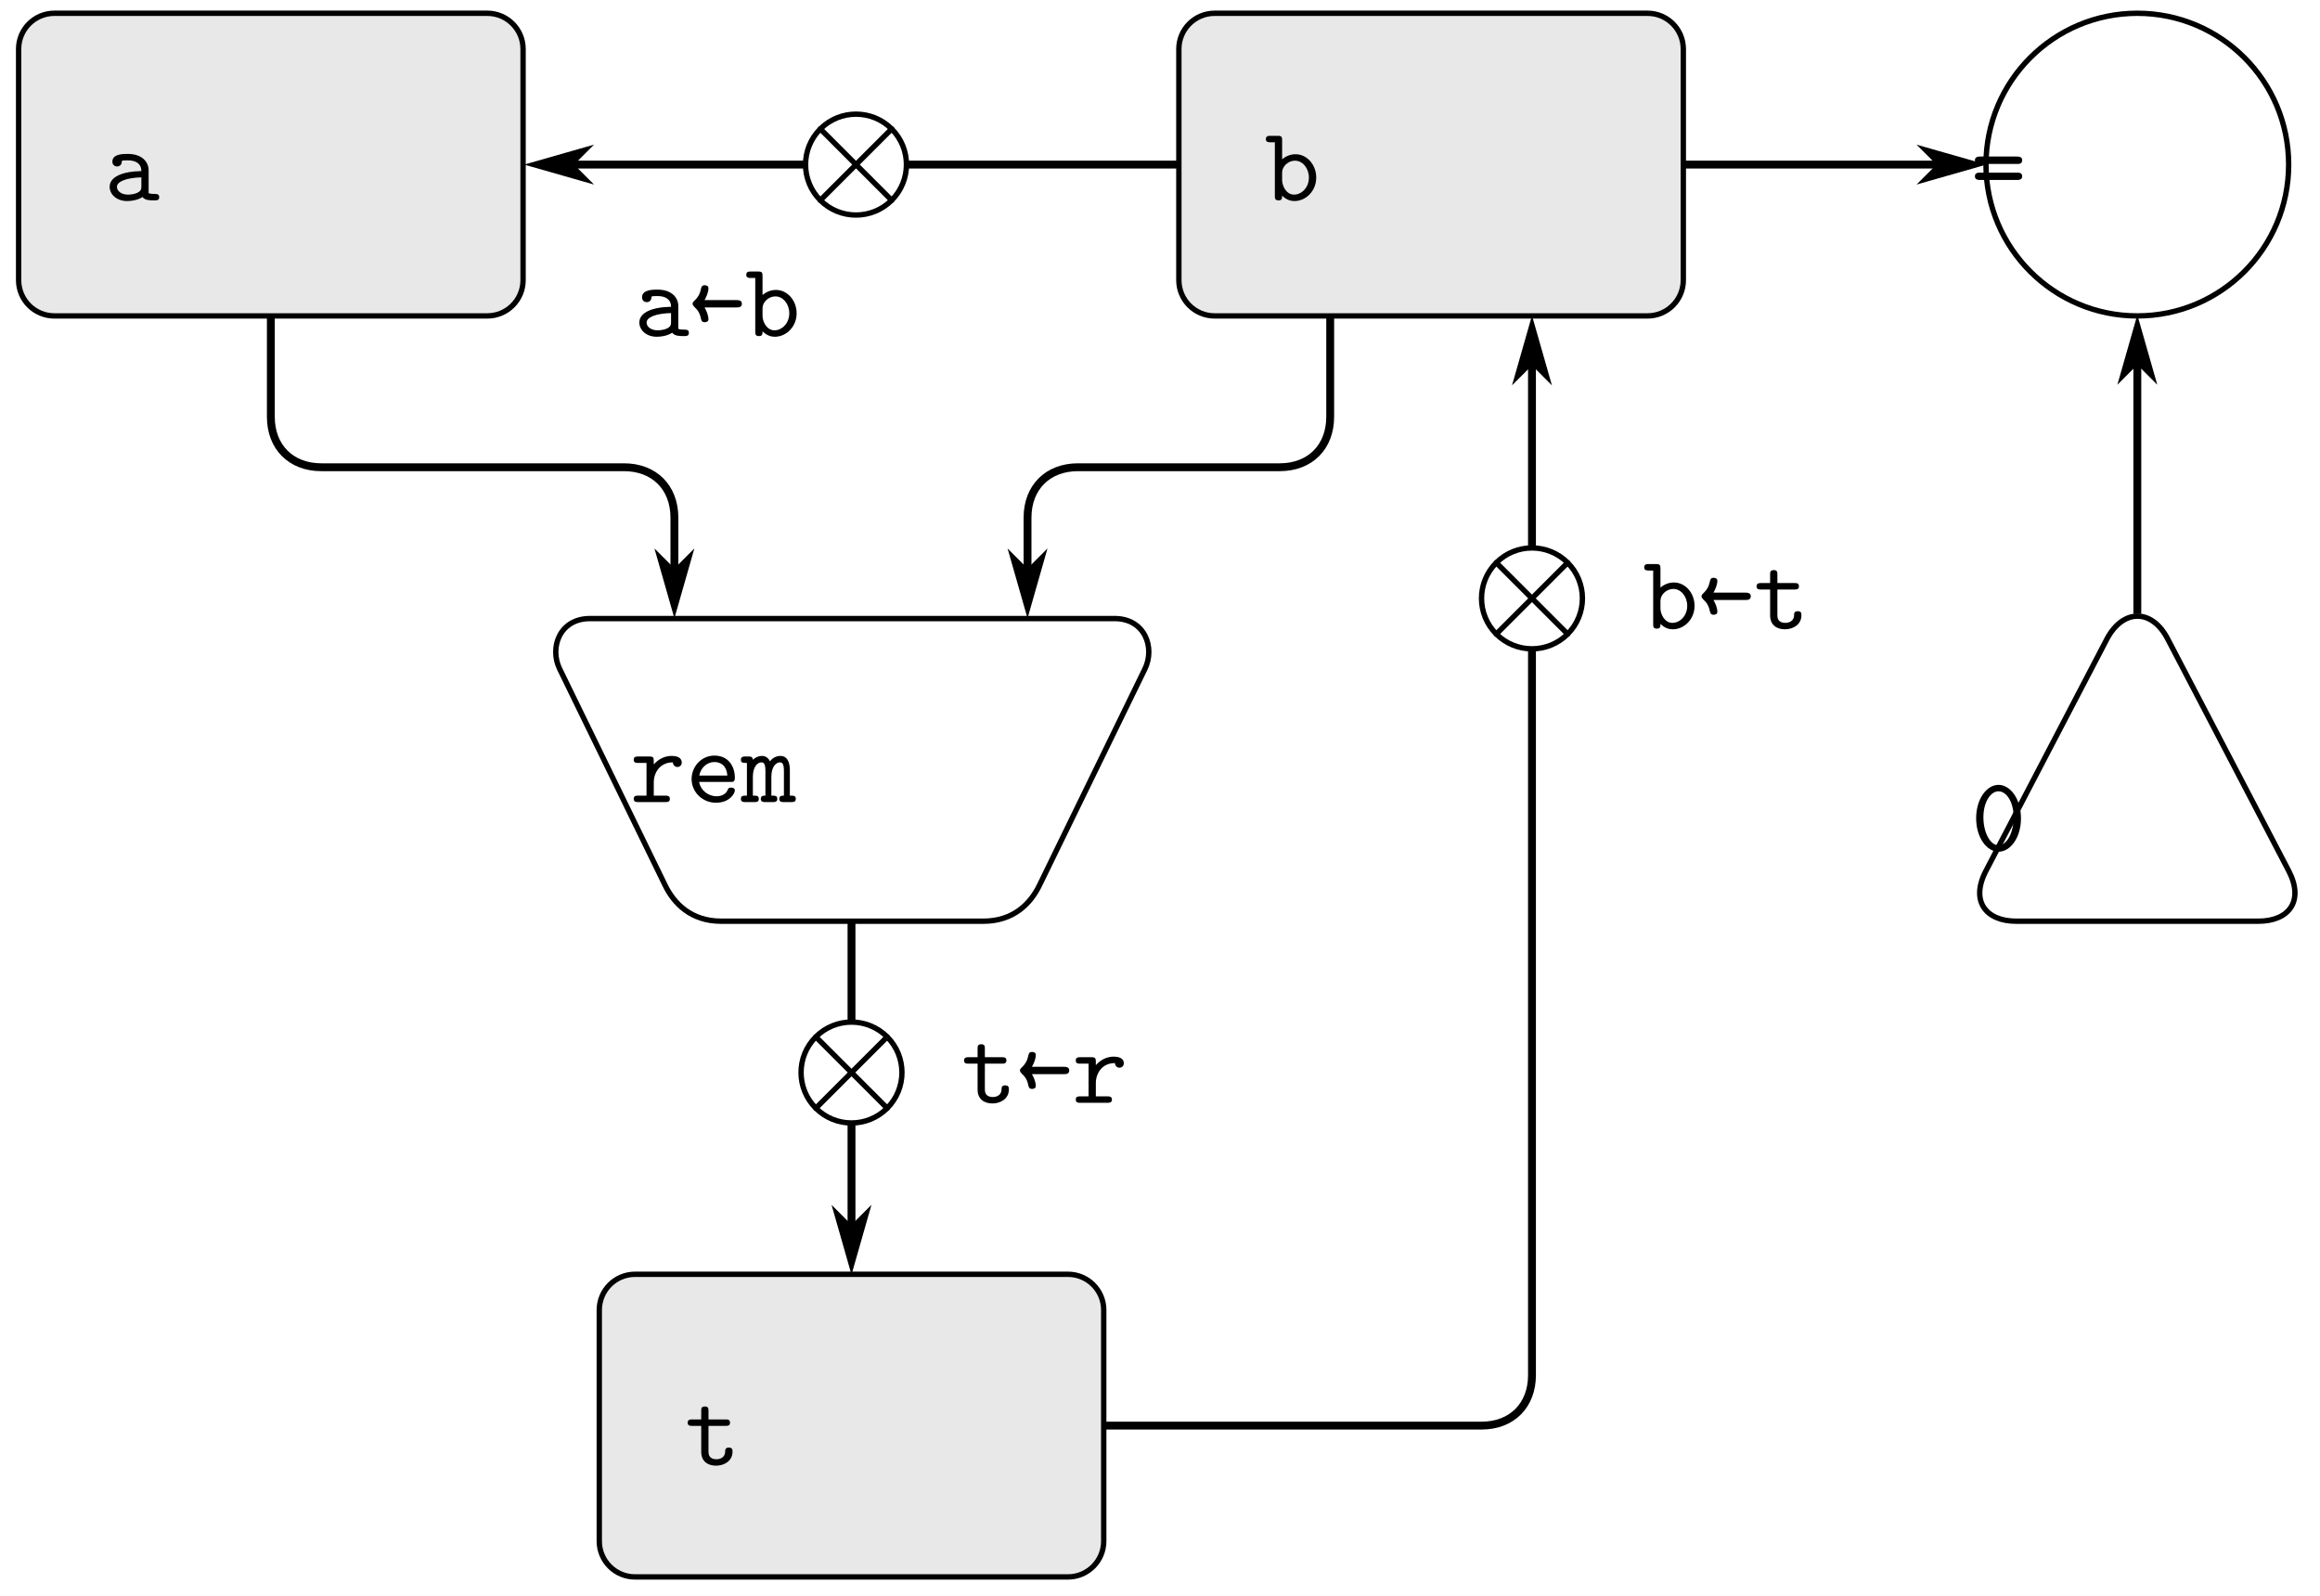
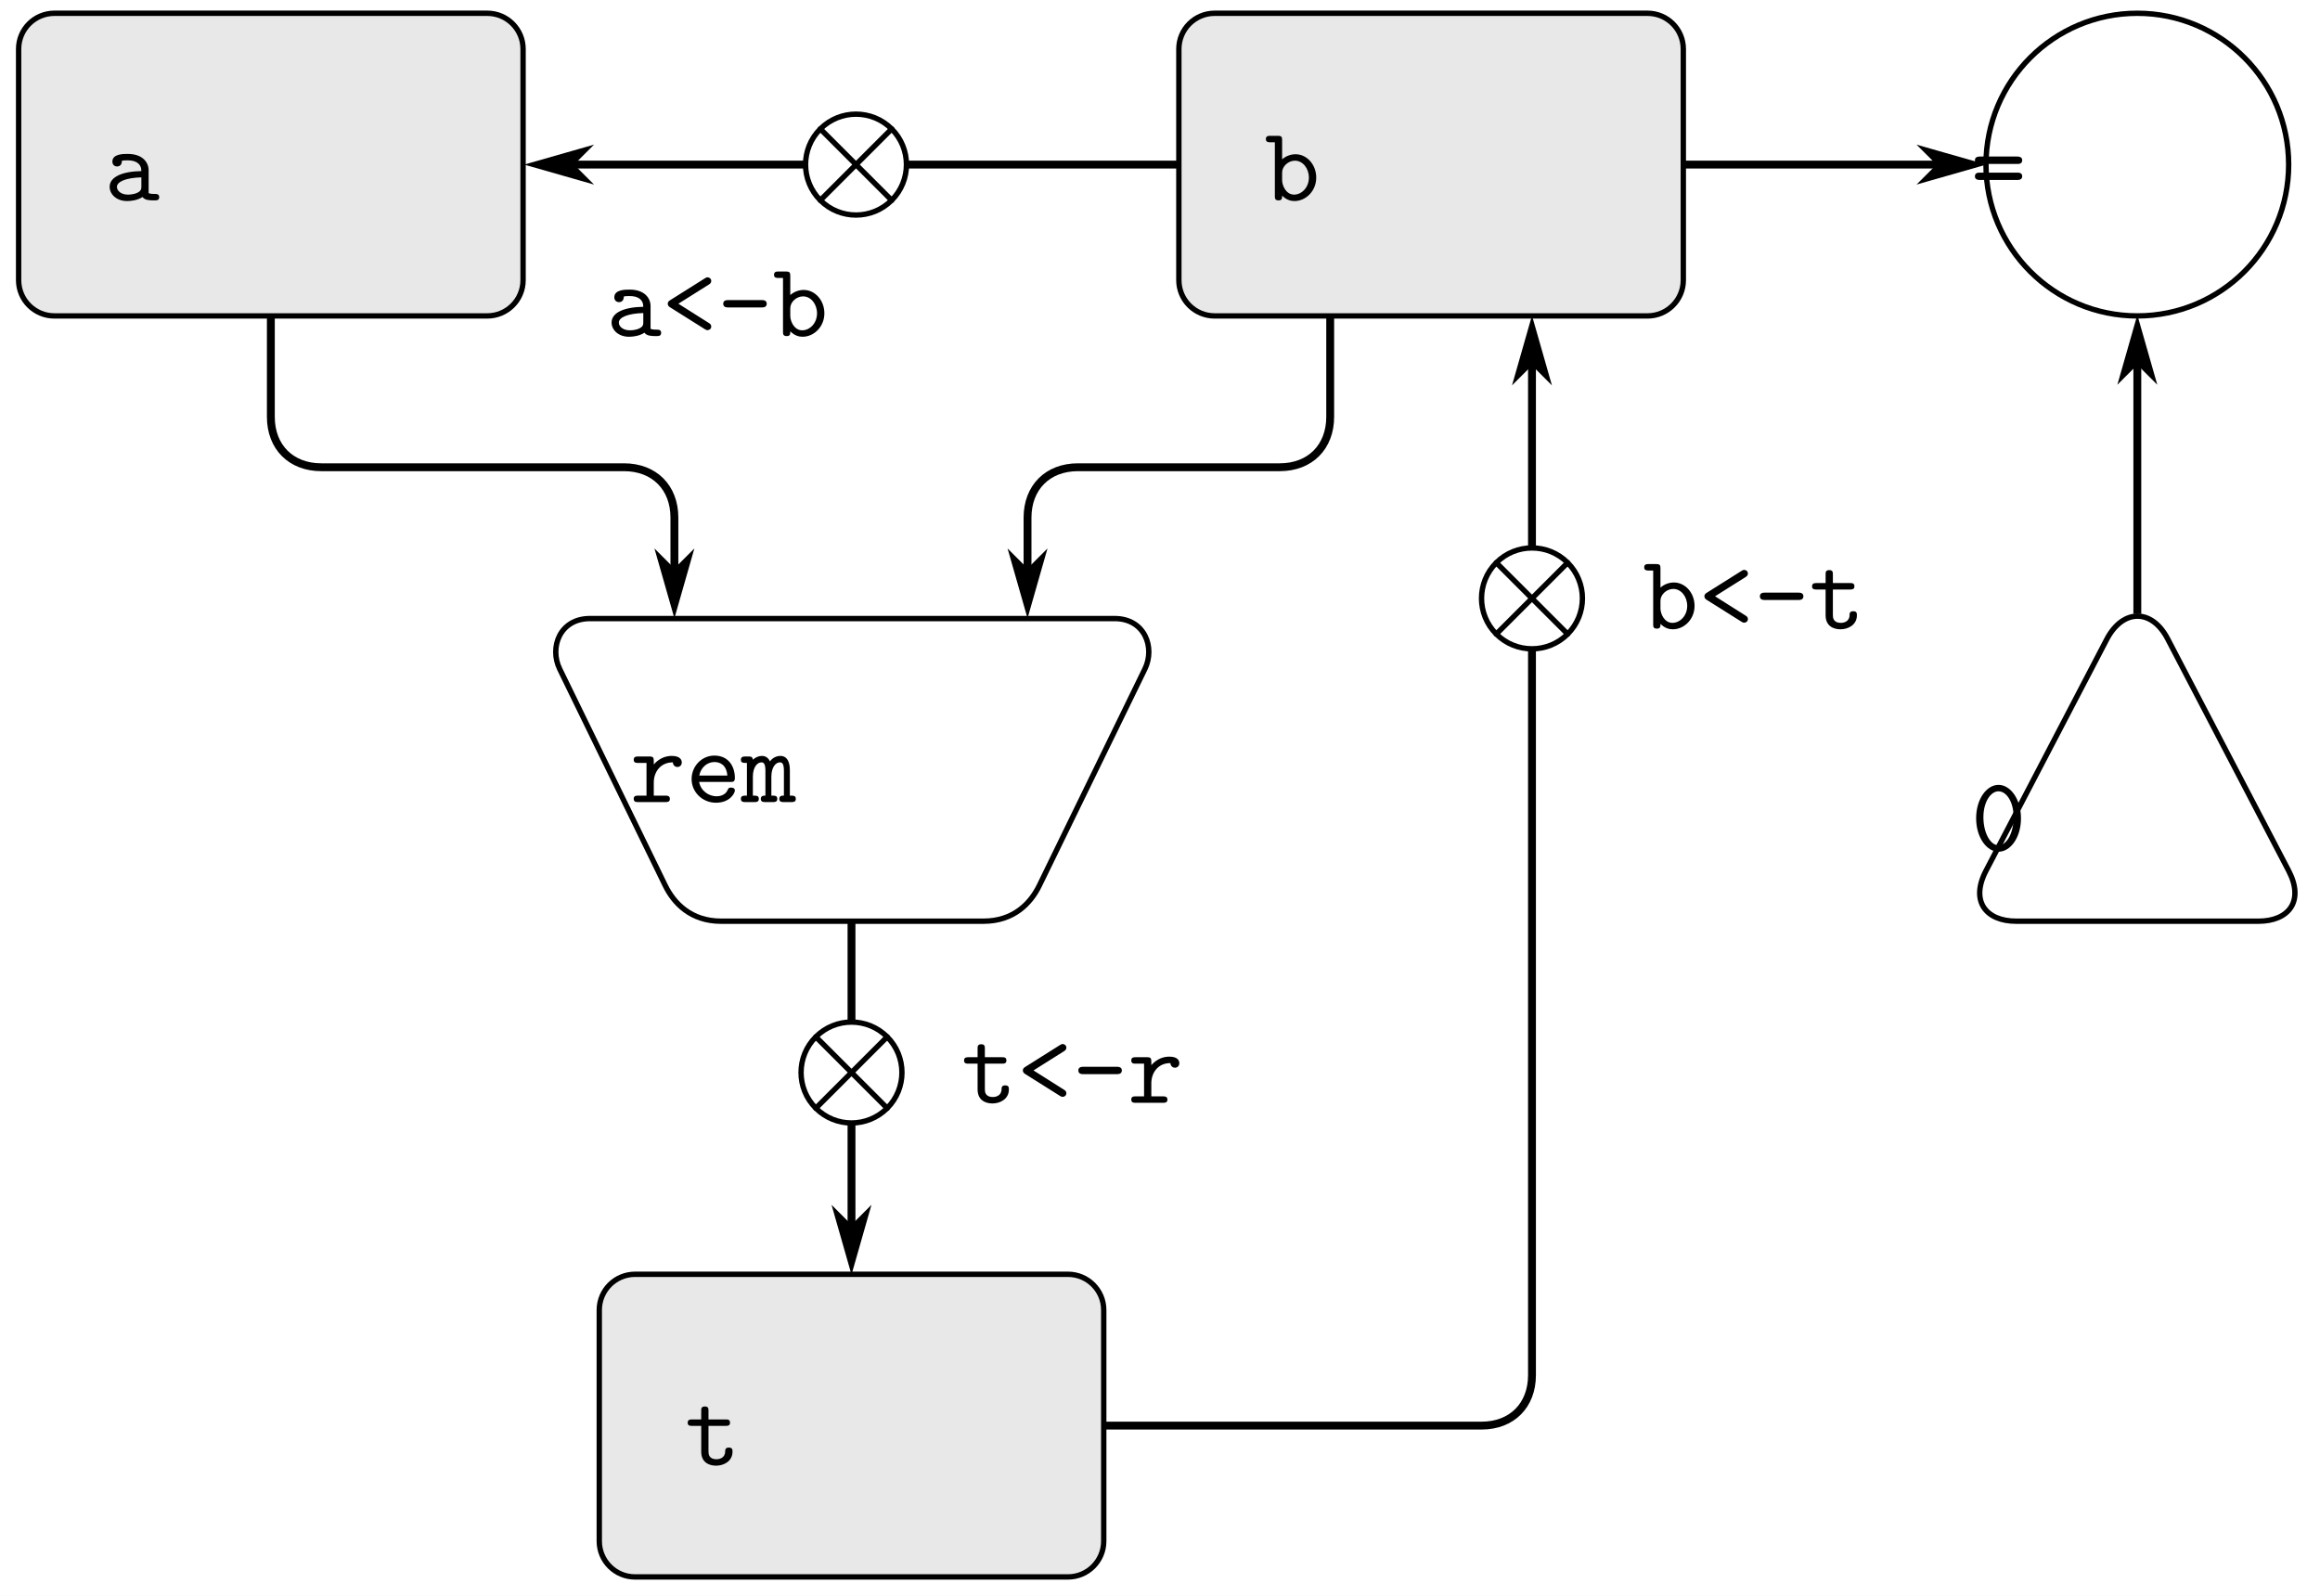
<svg xmlns="http://www.w3.org/2000/svg" preserveAspectRatio="xMinYMin meet" viewBox="0 0 439 302" id="svg2" style="display:inline" version="1.1">
  <defs id="defs4">
    <marker refX="0" refY="0" orient="auto" id="Arrow1Mend" style="overflow:visible">
      <path d="M 0,0 5,-5 -12.5,0 5,5 0,0 z" transform="matrix(-0.4,0,0,-0.4,-4,0)" id="path4415" style="fill:#000000;fill-rule:evenodd;stroke:#000000;stroke-width:1pt;marker-start:none" />
    </marker>
    <marker refX="0" refY="0" orient="auto" id="Arrow1Mend-7" style="overflow:visible">
      <path d="M 0,0 5,-5 -12.5,0 5,5 0,0 z" transform="matrix(-0.4,0,0,-0.4,-4,0)" id="path4415-2" style="fill:#000000;fill-rule:evenodd;stroke:#000000;stroke-width:1pt;marker-start:none" />
    </marker>
    <marker refX="0" refY="0" orient="auto" id="Arrow1Mend-4" style="overflow:visible">
      <path d="M 0,0 5,-5 -12.5,0 5,5 0,0 z" transform="matrix(-0.4,0,0,-0.4,-4,0)" id="path4415-9" style="fill:#000000;fill-rule:evenodd;stroke:#000000;stroke-width:1pt;marker-start:none" />
    </marker>
    <marker refX="0" refY="0" orient="auto" id="Arrow1Mend-1" style="overflow:visible">
      <path d="M 0,0 5,-5 -12.5,0 5,5 0,0 z" transform="matrix(-0.4,0,0,-0.4,-4,0)" id="path4415-23" style="fill:#000000;fill-rule:evenodd;stroke:#000000;stroke-width:1pt;marker-start:none" />
    </marker>
    <marker refX="0" refY="0" orient="auto" id="Arrow1Mend-9" style="overflow:visible">
      <path d="M 0,0 5,-5 -12.5,0 5,5 0,0 z" transform="matrix(-0.4,0,0,-0.4,-4,0)" id="path4415-4" style="fill:#000000;fill-rule:evenodd;stroke:#000000;stroke-width:1pt;marker-start:none" />
    </marker>
    <marker refX="0" refY="0" orient="auto" id="Arrow1Mend-93" style="overflow:visible">
      <path d="M 0,0 5,-5 -12.5,0 5,5 0,0 z" transform="matrix(-0.4,0,0,-0.4,-4,0)" id="path4415-7" style="fill:#000000;fill-rule:evenodd;stroke:#000000;stroke-width:1pt;marker-start:none" />
    </marker>
    <marker refX="0" refY="0" orient="auto" id="Arrow1Mend-2" style="overflow:visible">
      <path d="M 0,0 5,-5 -12.5,0 5,5 0,0 z" transform="matrix(-0.4,0,0,-0.4,-4,0)" id="path4415-97" style="fill:#000000;fill-rule:evenodd;stroke:#000000;stroke-width:1pt;marker-start:none" />
    </marker>
    <marker refX="0" refY="0" orient="auto" id="Arrow1Mend-48" style="overflow:visible">
      <path d="M 0,0 5,-5 -12.5,0 5,5 0,0 z" transform="matrix(-0.4,0,0,-0.4,-4,0)" id="path4415-22" style="fill:#000000;fill-rule:evenodd;stroke:#000000;stroke-width:1pt;marker-start:none" />
    </marker>
    <marker refX="0" refY="0" orient="auto" id="Arrow1Mend-90" style="overflow:visible">
      <path d="M 0,0 5,-5 -12.5,0 5,5 0,0 z" transform="matrix(-0.4,0,0,-0.4,-4,0)" id="path4415-1" style="fill:#000000;fill-rule:evenodd;stroke:#000000;stroke-width:1pt;marker-start:none" />
    </marker>
  </defs>
-   <rect width="100%" height="100%" fill="white" />
+   <rect width="100%" height="100%" fill="white" id="rect22" />
  <g transform="translate(-106.7188,-68.6983)" id="layer2" style="display:inline">
    <path d="M 261.947,106.597 275.446,93.098" id="path4116" style="fill:none;stroke:#000000;stroke-width:1.015;stroke-linecap:round;stroke-linejoin:round;stroke-miterlimit:4;stroke-opacity:1;stroke-dasharray:none" />
    <path d="M 275.446,106.597 261.947,93.098" id="path4118" style="fill:none;stroke:#000000;stroke-width:1.015;stroke-linecap:round;stroke-linejoin:round;stroke-miterlimit:4;stroke-opacity:1;stroke-dasharray:none" />
    <path d="m 210,87.362 a 5,5 0 1 1 -10,0 5,5 0 1 1 10,0 z" transform="matrix(-1.349935,-1.349935,1.349935,-1.349935,427.4999,494.517)" id="path4086-0" style="fill:none;stroke:#000000;stroke-width:0.531;stroke-linecap:round;stroke-linejoin:round;stroke-miterlimit:4;stroke-opacity:1;stroke-dasharray:none;stroke-dashoffset:0" />
    <path d="m 389.856,175.189 13.499,13.499" id="path4116-8" style="fill:none;stroke:#000000;stroke-width:1.015;stroke-linecap:round;stroke-linejoin:round;stroke-miterlimit:4;stroke-opacity:1;stroke-dasharray:none" />
    <path d="m 389.856,188.688 13.499,-13.499" id="path4118-6" style="fill:none;stroke:#000000;stroke-width:1.015;stroke-linecap:round;stroke-linejoin:round;stroke-miterlimit:4;stroke-opacity:1;stroke-dasharray:none" />
    <path d="m 210,87.362 a 5,5 0 1 1 -10,0 5,5 0 1 1 10,0 z" transform="matrix(1.349935,-1.349935,1.349935,1.349935,1.936152,340.7417)" id="path4086-0-9" style="fill:none;stroke:#000000;stroke-width:0.531;stroke-linecap:round;stroke-linejoin:round;stroke-miterlimit:4;stroke-opacity:1;stroke-dasharray:none;stroke-dashoffset:0" />
    <path d="M 261.095,278.415 274.594,264.916" id="path4116-0" style="fill:none;stroke:#000000;stroke-width:1.015;stroke-linecap:round;stroke-linejoin:round;stroke-miterlimit:4;stroke-opacity:1;stroke-dasharray:none" />
    <path d="M 274.594,278.415 261.095,264.916" id="path4118-3" style="fill:none;stroke:#000000;stroke-width:1.015;stroke-linecap:round;stroke-linejoin:round;stroke-miterlimit:4;stroke-opacity:1;stroke-dasharray:none" />
    <path d="m 210,87.362 a 5,5 0 1 1 -10,0 5,5 0 1 1 10,0 z" transform="matrix(-1.349935,-1.349935,1.349935,-1.349935,426.6476,666.3356)" id="path4086-0-97" style="fill:none;stroke:#000000;stroke-width:0.531;stroke-linecap:round;stroke-linejoin:round;stroke-miterlimit:4;stroke-opacity:1;stroke-dasharray:none;stroke-dashoffset:0" />
    <rect width="95.455" height="57.273" rx="6.765" ry="6.765" x="110.242" y="71.211" id="rect6788-7-2-7-4-3" style="fill:#e8e8e8;fill-opacity:1;stroke:#000000;stroke-width:1.015;stroke-linecap:round;stroke-linejoin:round;stroke-miterlimit:4;stroke-opacity:1;stroke-dasharray:none;stroke-dashoffset:0;display:inline" />
    <rect width="95.455" height="57.273" rx="6.765" ry="6.765" x="329.788" y="71.211" id="rect6788-7-2-7-4-3-6" style="fill:#e8e8e8;fill-opacity:1;stroke:#000000;stroke-width:1.015;stroke-linecap:round;stroke-linejoin:round;stroke-miterlimit:4;stroke-opacity:1;stroke-dasharray:none;stroke-dashoffset:0;display:inline" />
    <path d="m 511.152,184.87 0,-53.653" id="path8845-6-0-7-0" style="fill:none;stroke:#000000;stroke-width:1.488;stroke-linecap:butt;stroke-linejoin:round;stroke-miterlimit:4;stroke-opacity:1;stroke-dasharray:none;marker-end:url(#Arrow1Mend)" />
    <path d="m 259.151,99.847 -50.318,0" id="path8845-6-0-7-0-4" style="fill:none;stroke:#000000;stroke-width:1.488;stroke-linecap:butt;stroke-linejoin:round;stroke-miterlimit:4;stroke-opacity:1;stroke-dasharray:none;marker-end:url(#Arrow1Mend)" />
    <path d="m 278.242,99.847 51.546,0" id="path4298" style="fill:none;stroke:#000000;stroke-width:1.488;stroke-linecap:butt;stroke-linejoin:round;stroke-miterlimit:4;stroke-opacity:1;stroke-dasharray:none" />
    <path d="m 396.606,172.393 0,-41.055" id="path8845-6-0-7-0-4-7" style="fill:none;stroke:#000000;stroke-width:1.488;stroke-linecap:butt;stroke-linejoin:round;stroke-miterlimit:4;stroke-opacity:1;stroke-dasharray:none;marker-end:url(#Arrow1Mend)" />
    <path d="m 267.844,243.029 0,19.091" id="path4298-8" style="fill:none;stroke:#000000;stroke-width:1.488;stroke-linecap:butt;stroke-linejoin:round;stroke-miterlimit:4;stroke-opacity:1;stroke-dasharray:none" />
    <path d="m 267.844,281.211 0,25.782" id="path8845-6-0-7-0-4-7-6" style="fill:none;stroke:#000000;stroke-width:1.488;stroke-linecap:butt;stroke-linejoin:round;stroke-miterlimit:4;stroke-opacity:1;stroke-dasharray:none;marker-end:url(#Arrow1Mend)" />
    <path d="m 396.606,191.484 0,137.455 c 0,5.727 -3.818,9.545 -9.545,9.545 l -71.119,8e-5" id="path8845-1-4-88" style="fill:none;stroke:#000000;stroke-width:1.488;stroke-linecap:butt;stroke-linejoin:round;stroke-miterlimit:4;stroke-opacity:1;stroke-dasharray:none;marker-end:none" />
    <path d="m 157.969,128.484 0,19.091 c 0,5.727 3.818,9.545 9.545,9.545 l 57.273,0 c 5.727,0 9.545,3.818 9.545,9.545 l 0,16.116" id="path8845-1-0" style="fill:none;stroke:#000000;stroke-width:1.488;stroke-linecap:butt;stroke-linejoin:round;stroke-miterlimit:4;stroke-opacity:1;stroke-dasharray:none;marker-end:url(#Arrow1Mend)" />
    <path d="m 358.424,128.484 0,19.091 c 0,5.727 -3.818,9.545 -9.545,9.545 l -38.182,0 c -5.727,0 -9.545,3.818 -9.545,9.545 l 0,16.116" id="path8845-1-0-3" style="fill:none;stroke:#000000;stroke-width:1.488;stroke-linecap:butt;stroke-linejoin:round;stroke-miterlimit:4;stroke-opacity:1;stroke-dasharray:none;marker-end:url(#Arrow1Mend)" />
    <path d="m 425.242,99.847 54.419,0" id="path8845-6-0-7-0-4-7-9" style="fill:none;stroke:#000000;stroke-width:1.488;stroke-linecap:butt;stroke-linejoin:round;stroke-miterlimit:4;stroke-opacity:1;stroke-dasharray:none;marker-end:url(#Arrow1Mend)" />
    <path d="m 218.356,185.756 99.273,0 c 5.727,0 7.709,5.48 5.727,9.545 l -19.963,40.963 c -1.642,3.369 -4.855,6.764 -10.583,6.764 l -49.636,0 c -5.727,0 -8.941,-3.396 -10.583,-6.764 l -19.963,-40.963 c -1.981,-4.066 0,-9.545 5.727,-9.545 z" id="rect6788-7-2-7-4-3-4-8" style="fill:none;stroke:#000000;stroke-width:1.015;stroke-linecap:round;stroke-linejoin:round;stroke-miterlimit:4;stroke-opacity:1;stroke-dasharray:none;stroke-dashoffset:0;display:inline" />
    <rect width="95.455" height="57.273" rx="6.765" ry="6.765" x="220.117" y="309.848" id="rect6788-7-2-7-4-3-4" style="fill:#e8e8e8;fill-opacity:1;stroke:#000000;stroke-width:1.015;stroke-linecap:round;stroke-linejoin:round;stroke-miterlimit:4;stroke-opacity:1;stroke-dasharray:none;stroke-dashoffset:0;display:inline" />
    <path d="m 488.243,243.029 45.818,0 c 5.727,0 8.74,-3.771 5.727,-9.545 l -22.909,-43.909 c -2.994,-5.727 -8.42,-5.667 -11.455,0 l -22.909,43.909 c -3.013,5.775 0,9.545 5.727,9.545 z" id="rect6788-7-2-7-4-3-4-8-3" style="fill:none;stroke:#000000;stroke-width:1.015;stroke-linecap:round;stroke-linejoin:round;stroke-miterlimit:4;stroke-opacity:1;stroke-dasharray:none;stroke-dashoffset:0;display:inline" />
    <path d="m 310,72.362 a 15,15 0 1 1 -30,0 15,15 0 1 1 30,0 z" transform="matrix(1.909096,0,0,1.909096,-52.03154,-38.29913)" id="path4082" style="fill:none;stroke:#000000;stroke-width:0.531;stroke-linecap:round;stroke-linejoin:round;stroke-miterlimit:4;stroke-opacity:1;stroke-dasharray:none;stroke-dashoffset:0;display:inline" />
  </g>
  <g transform="translate(-106.7188,-68.6983)" id="layer3" style="display:inline">
    <text x="157.969" y="106.621" id="text6689-7-1" xml:space="preserve" style="font-size:20px;font-style:normal;font-variant:normal;font-weight:normal;font-stretch:normal;text-align:center;line-height:125%;letter-spacing:0px;word-spacing:0px;text-anchor:middle;fill:#000000;fill-opacity:1;stroke:none;font-family:Latin Modern Mono;-inkscape-font-specification:Sans">
      <tspan x="157.969" y="106.621" id="tspan6691-7-5">a</tspan>
    </text>
    <text x="377.515" y="106.621" id="text6689-7-1-5" xml:space="preserve" style="font-size:20px;font-style:normal;font-variant:normal;font-weight:normal;font-stretch:normal;text-align:center;line-height:125%;letter-spacing:0px;word-spacing:0px;text-anchor:middle;fill:#000000;fill-opacity:1;stroke:none;font-family:Latin Modern Mono;-inkscape-font-specification:Sans">
      <tspan x="377.515" y="106.621" id="tspan6691-7-5-7">b</tspan>
    </text>
    <text x="267.844" y="345.94" id="text6689-7-1-3" xml:space="preserve" style="font-size:20px;font-style:normal;font-variant:normal;font-weight:normal;font-stretch:normal;text-align:center;line-height:125%;letter-spacing:0px;word-spacing:0px;text-anchor:middle;fill:#000000;fill-opacity:1;stroke:none;font-family:Latin Modern Mono;-inkscape-font-specification:Sans">
      <tspan x="267.844" y="345.94" id="tspan6691-7-5-6">t</tspan>
    </text>
    <text x="267.993" y="220.485" id="text6689-7-1-3-1" xml:space="preserve" style="font-size:20px;font-style:normal;font-variant:normal;font-weight:normal;font-stretch:normal;text-align:center;line-height:125%;letter-spacing:0px;word-spacing:0px;text-anchor:middle;fill:#000000;fill-opacity:1;stroke:none;font-family:Latin Modern Mono;-inkscape-font-specification:Sans">
      <tspan x="267.993" y="220.485" id="tspan6691-7-5-6-0">rem</tspan>
    </text>
-     <text x="268.697" y="132.302" id="text4630" xml:space="preserve" style="font-size:20px;font-style:normal;font-variant:normal;font-weight:normal;font-stretch:normal;text-align:center;line-height:125%;letter-spacing:0px;word-spacing:0px;text-anchor:middle;fill:#000000;fill-opacity:1;stroke:none;font-family:Latin Modern Mono;-inkscape-font-specification:Latin Modern Mono">
-       <tspan x="268.697" y="132.302" dx="0 3.818 3.818" id="tspan4632">a←b</tspan>
+     <text x="268.697" y="132.302" id="text4630" xml:space="preserve" style="font-style:normal;font-variant:normal;font-weight:normal;font-stretch:normal;font-size:20px;line-height:125%;font-family:'Latin Modern Mono';-inkscape-font-specification:'Latin Modern Mono';text-align:center;letter-spacing:0px;word-spacing:0px;text-anchor:middle;fill:#000000;fill-opacity:1;stroke:none">
+       <tspan x="268.697" y="132.302" dx="0 0 0 3.818" id="tspan4632">a&lt;-b</tspan>
    </text>
-     <text x="288.64" y="277.393" id="text4634" xml:space="preserve" style="font-size:20px;font-style:normal;font-variant:normal;font-weight:normal;font-stretch:normal;text-align:start;line-height:125%;letter-spacing:0px;word-spacing:0px;text-anchor:start;fill:#000000;fill-opacity:1;stroke:none;font-family:Latin Modern Mono;-inkscape-font-specification:Latin Modern Mono">
-       <tspan x="288.64" y="277.393" dx="0 3.818 3.818" id="tspan4636">t←r</tspan>
+     <text x="288.64" y="277.393" id="text4634" xml:space="preserve" style="font-style:normal;font-variant:normal;font-weight:normal;font-stretch:normal;font-size:20px;line-height:125%;font-family:'Latin Modern Mono';-inkscape-font-specification:'Latin Modern Mono';text-align:start;letter-spacing:0px;word-spacing:0px;text-anchor:start;fill:#000000;fill-opacity:1;stroke:none">
+       <tspan x="288.64" y="277.393" dx="0 0 0 3.818" id="tspan4636">t&lt;-r</tspan>
    </text>
-     <text x="417.606" y="187.666" id="text4638" xml:space="preserve" style="font-size:20px;font-style:normal;font-variant:normal;font-weight:normal;font-stretch:normal;text-align:start;line-height:125%;letter-spacing:0px;word-spacing:0px;text-anchor:start;fill:#000000;fill-opacity:1;stroke:none;font-family:Latin Modern Mono;-inkscape-font-specification:Latin Modern Mono">
-       <tspan x="417.606" y="187.666" dx="0 3.818 3.818" id="tspan4640">b←t</tspan>
+     <text x="417.606" y="187.666" id="text4638" xml:space="preserve" style="font-style:normal;font-variant:normal;font-weight:normal;font-stretch:normal;font-size:20px;line-height:125%;font-family:'Latin Modern Mono';-inkscape-font-specification:'Latin Modern Mono';text-align:start;letter-spacing:0px;word-spacing:0px;text-anchor:start;fill:#000000;fill-opacity:1;stroke:none">
+       <tspan x="417.606" y="187.666" dx="0 0 0 3.818" id="tspan4640">b&lt;-t</tspan>
    </text>
    <text x="511.152" y="229.666" id="text4051" xml:space="preserve" style="font-size:20px;font-style:normal;font-variant:normal;font-weight:normal;font-stretch:normal;text-align:center;line-height:125%;letter-spacing:0px;word-spacing:0px;text-anchor:middle;fill:#000000;fill-opacity:1;stroke:none;display:inline;font-family:Latin Modern Mono;-inkscape-font-specification:Latin Modern Mono">
      <tspan x="511.152" y="229.666" id="tspan4053">0</tspan>
    </text>
    <text x="511.152" y="106.665" id="text4171" xml:space="preserve" style="font-size:20px;font-style:normal;font-variant:normal;font-weight:normal;font-stretch:normal;text-align:center;line-height:125%;letter-spacing:0px;word-spacing:0px;text-anchor:middle;fill:#000000;fill-opacity:1;stroke:none;display:inline;font-family:Latin Modern Mono;-inkscape-font-specification:Latin Modern Mono">
      <tspan x="511.152" y="106.665" id="tspan4173">=</tspan>
    </text>
  </g>
</svg>
